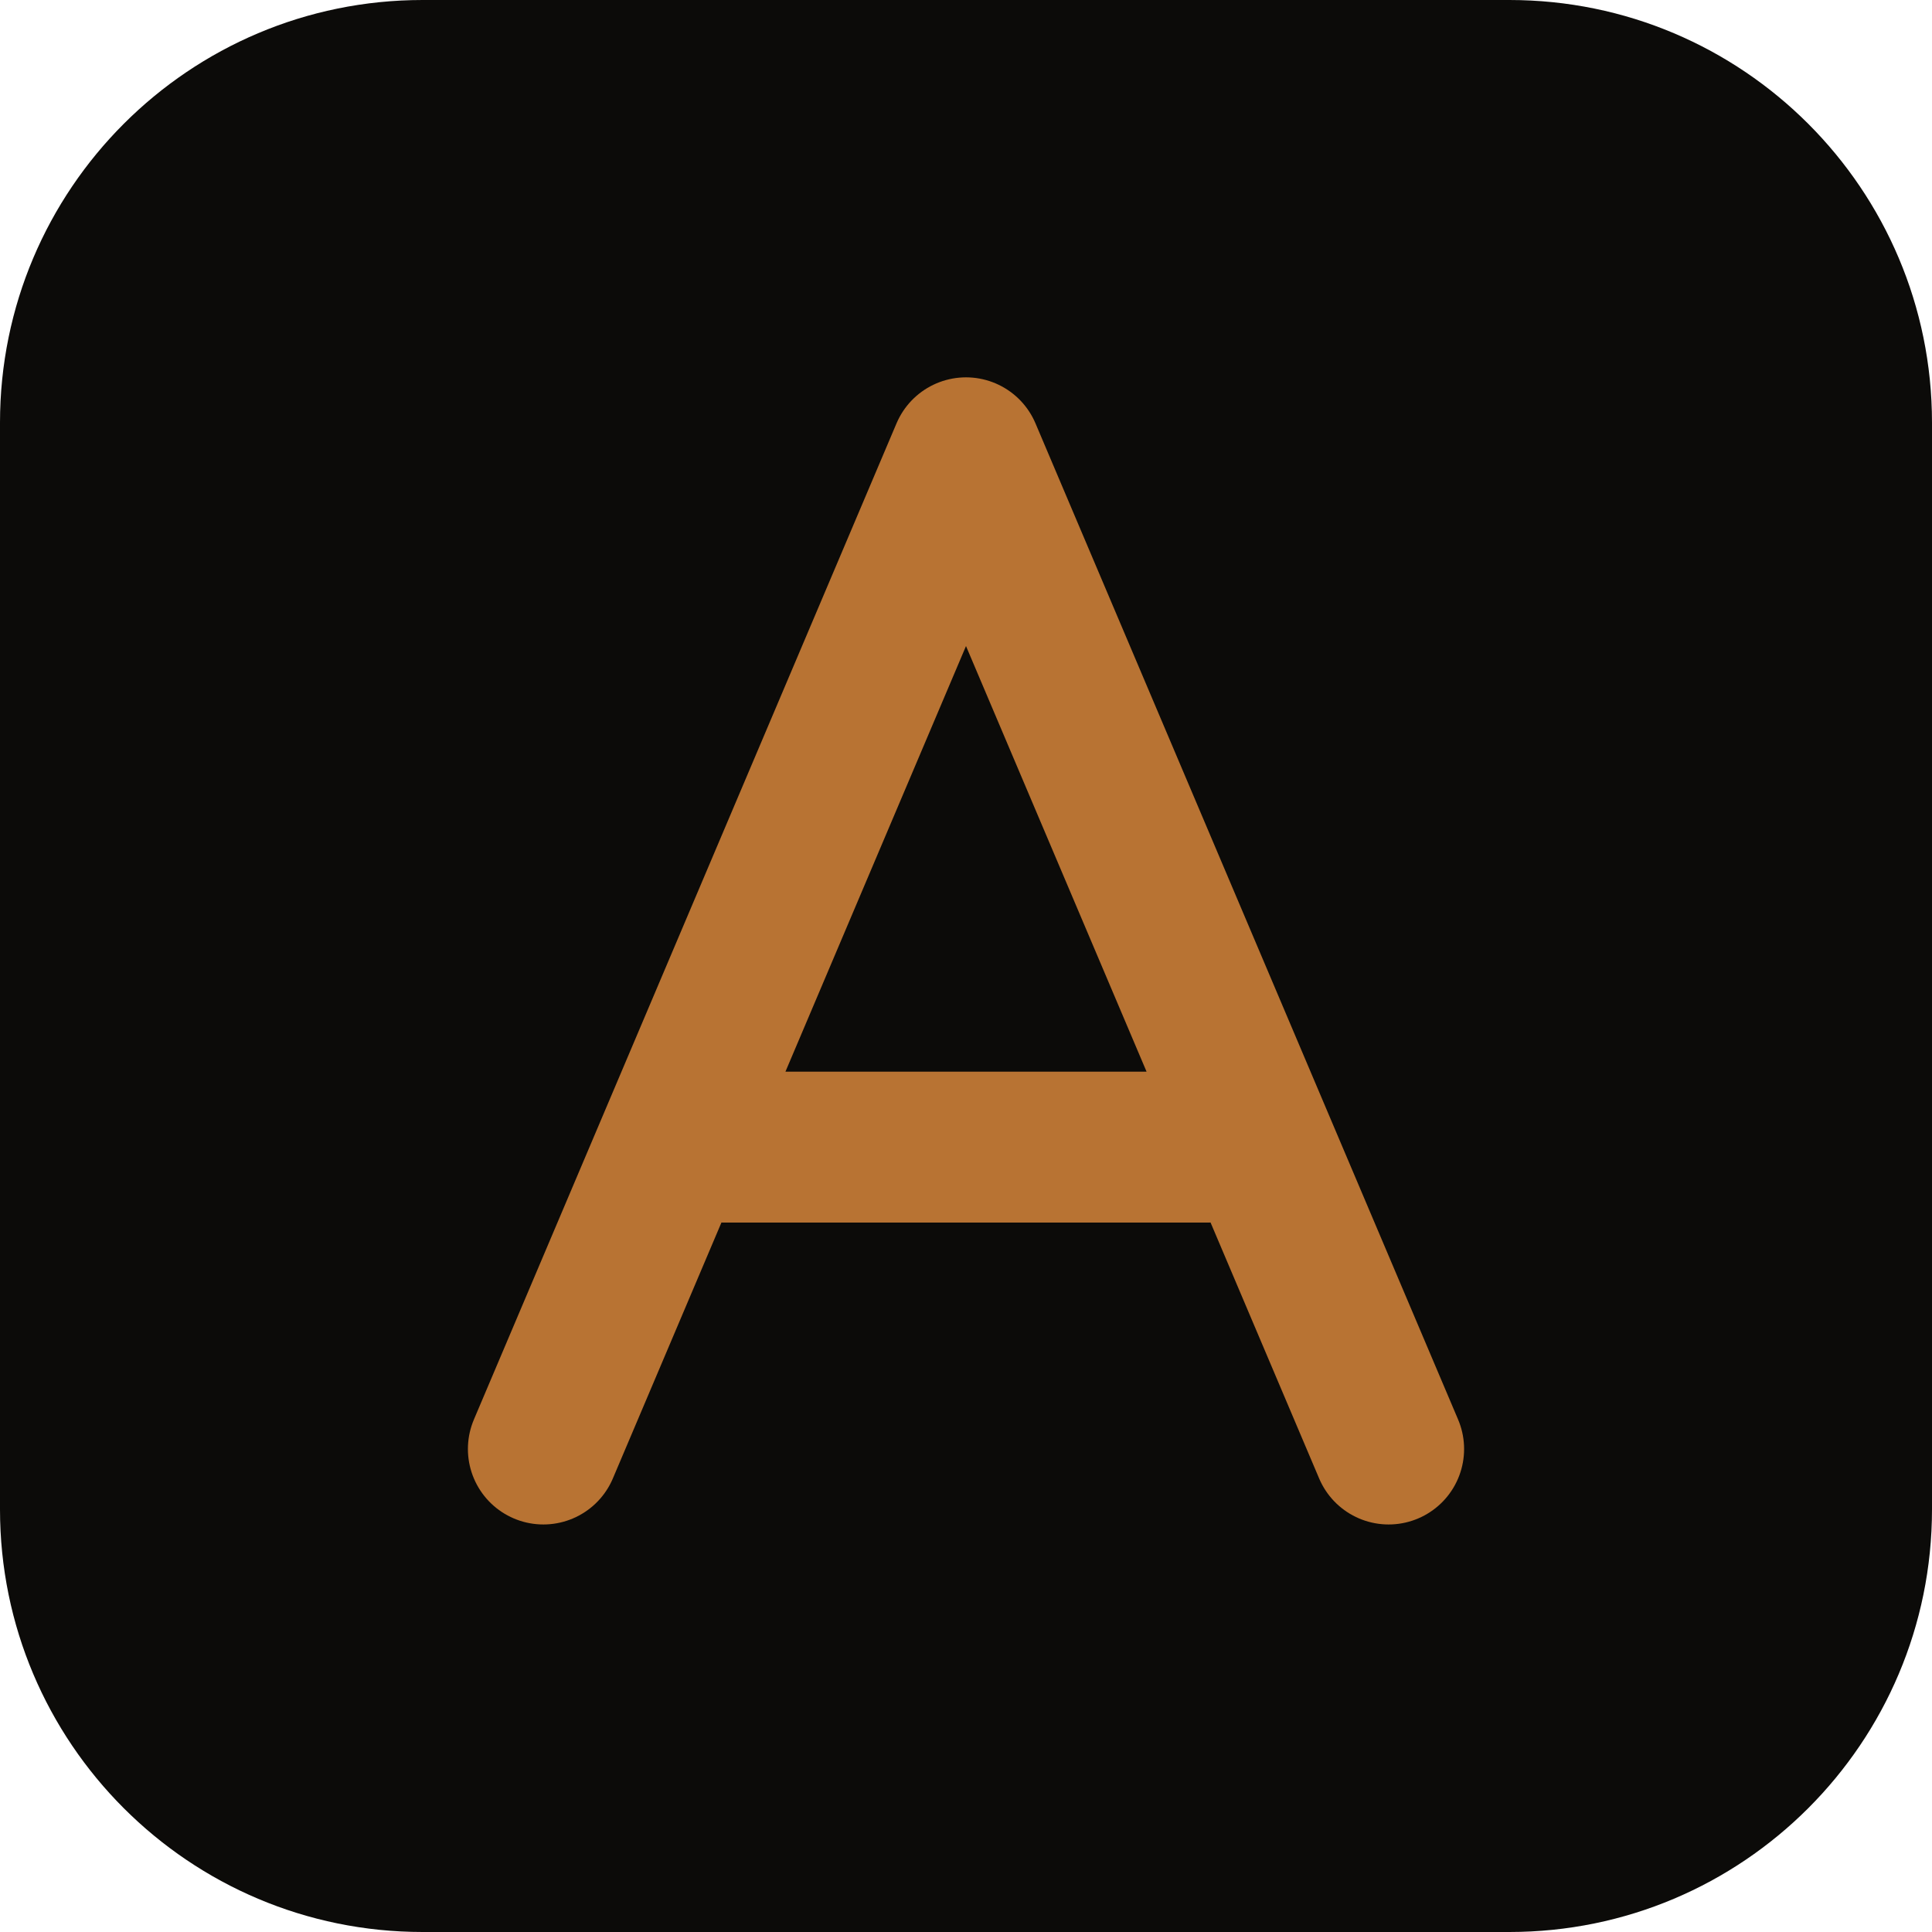
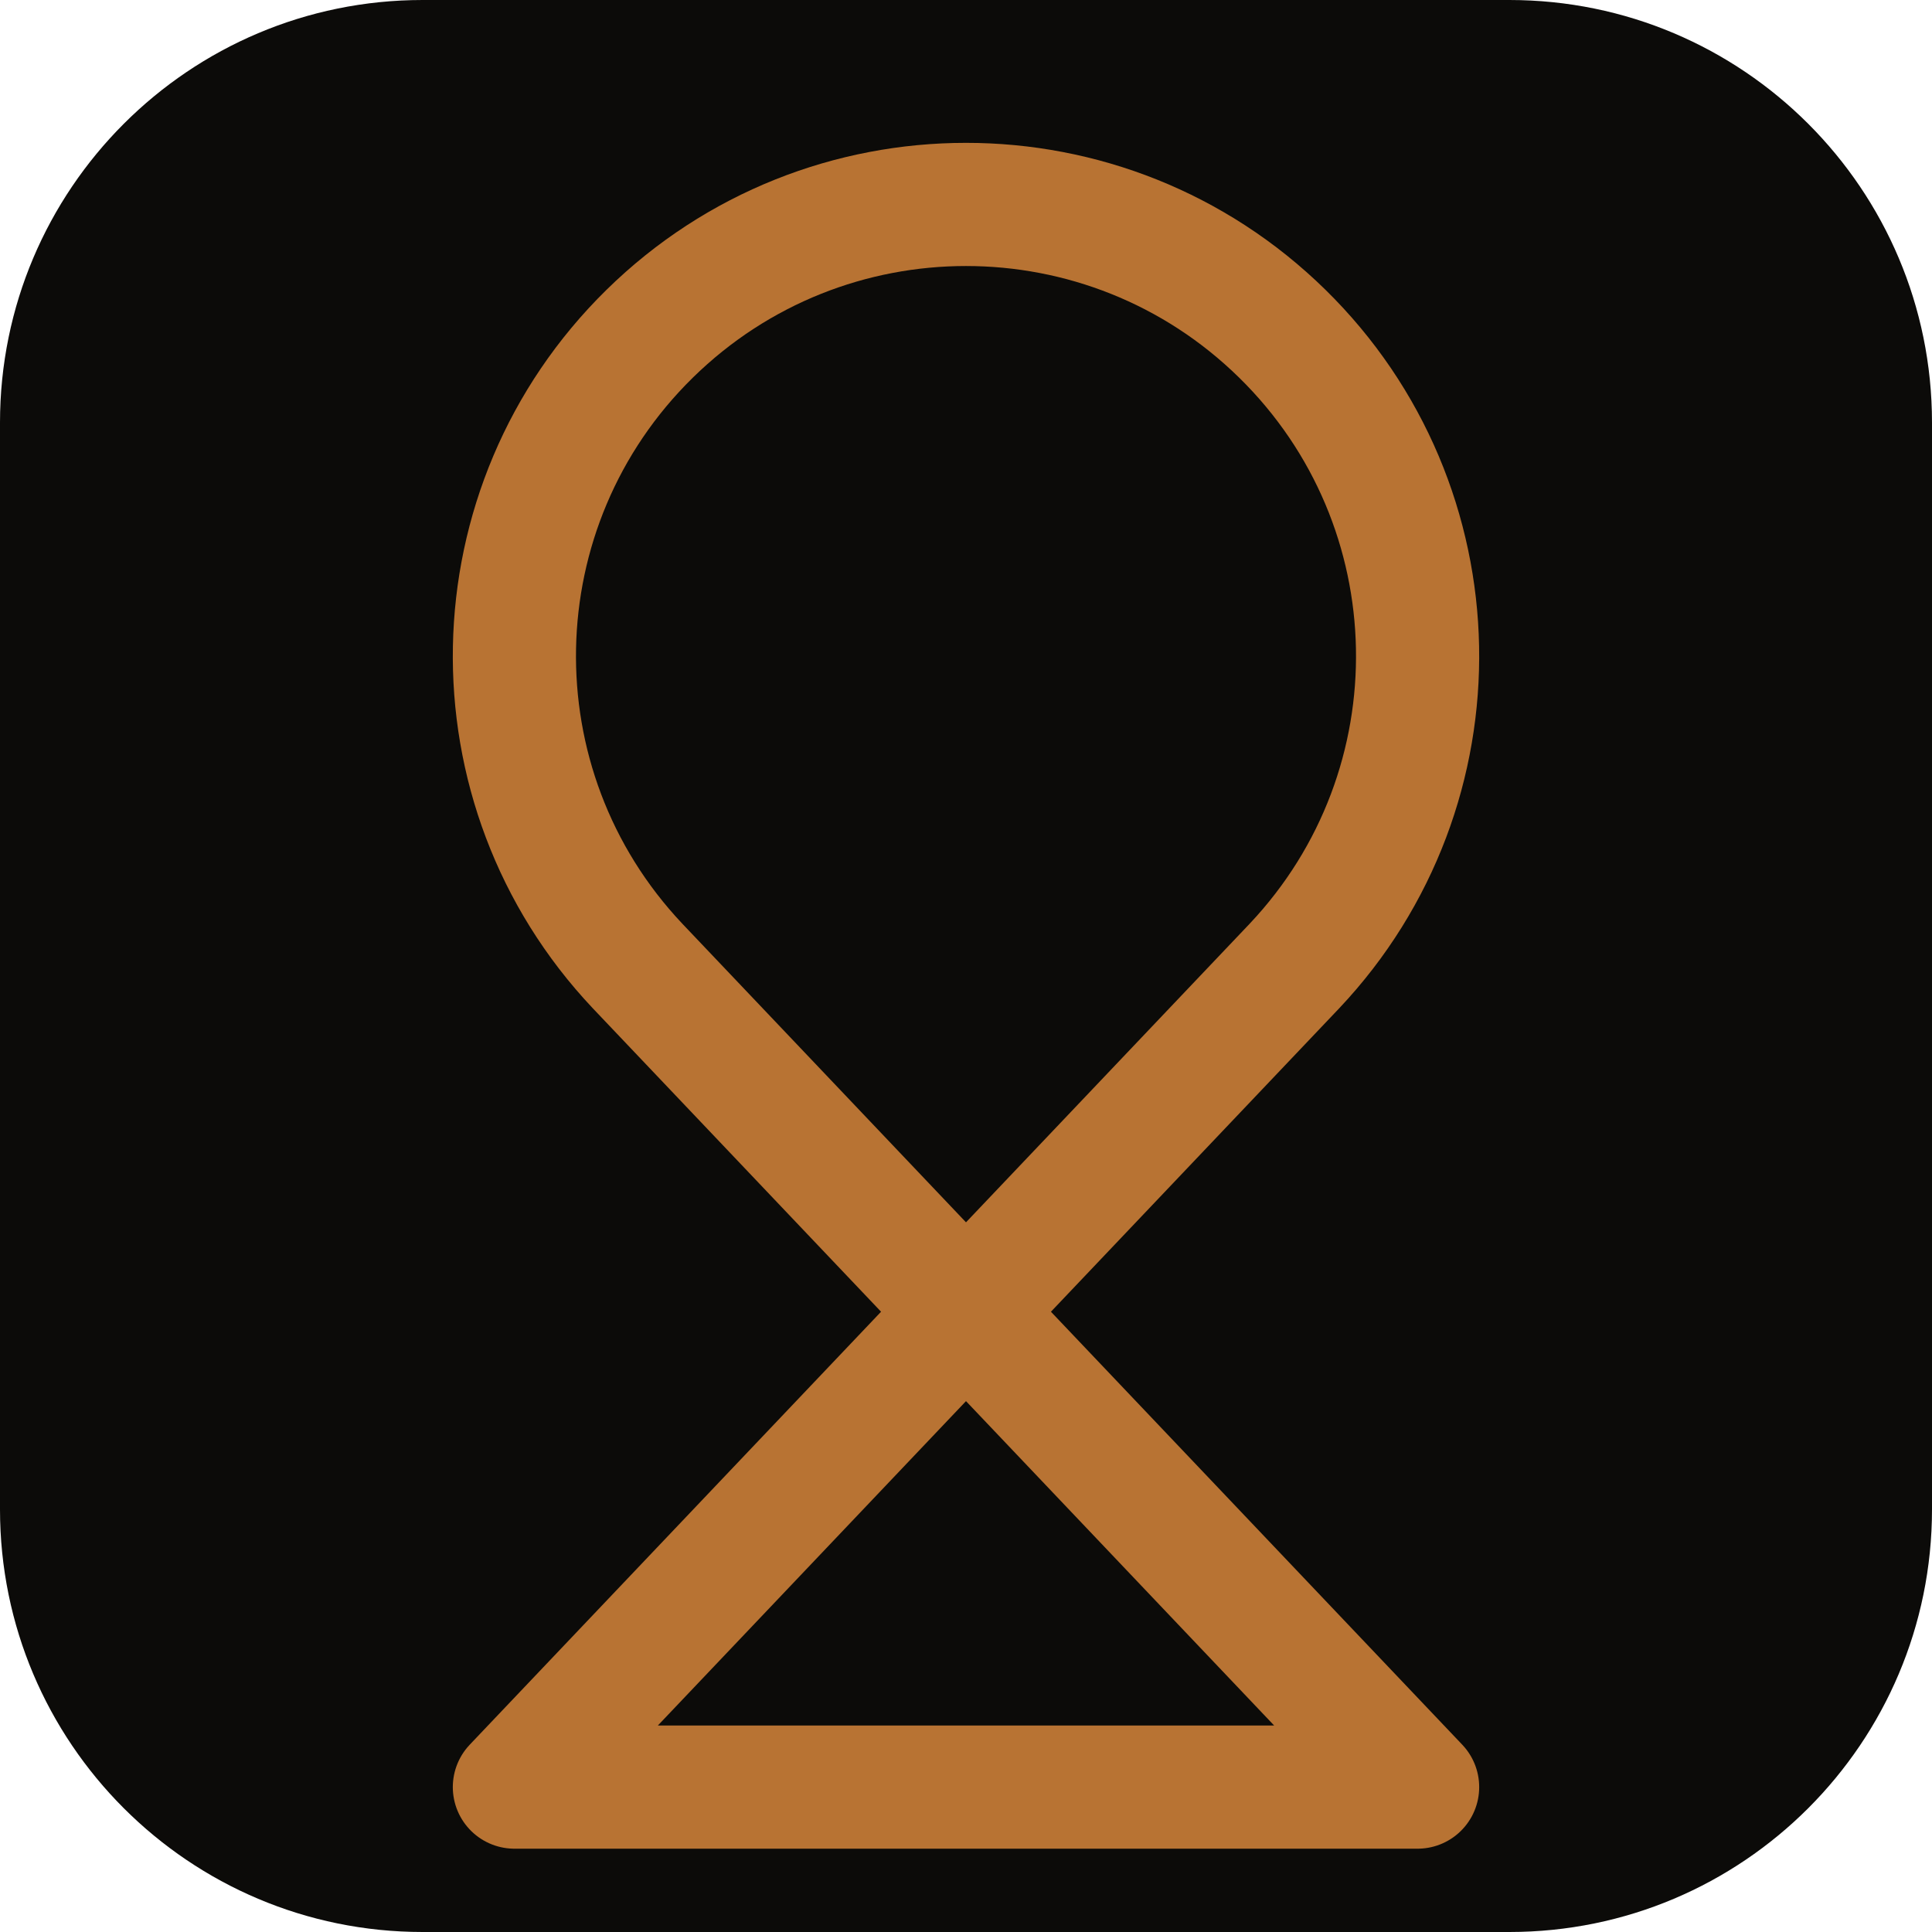
<svg xmlns="http://www.w3.org/2000/svg" viewBox="0 0 64 64">
  <rect width="64" height="64" rx="14" fill="#0C0B09" />
-   <path d="M 18 48 L 32 15 L 46 48 M 24 38 L 40 38" stroke="#B87333" stroke-width="5" stroke-linecap="round" stroke-linejoin="round" fill="none" />
+   <g transform="translate(15 6.5) scale(0.34)" fill="none" stroke="#B87333" stroke-width="12" stroke-linecap="round" stroke-linejoin="round">
+     <path d="M 6 155 L 82 75 A 44 44 0 1 0 18 75 L 94 155 Z" />
+   </g>
</svg>
